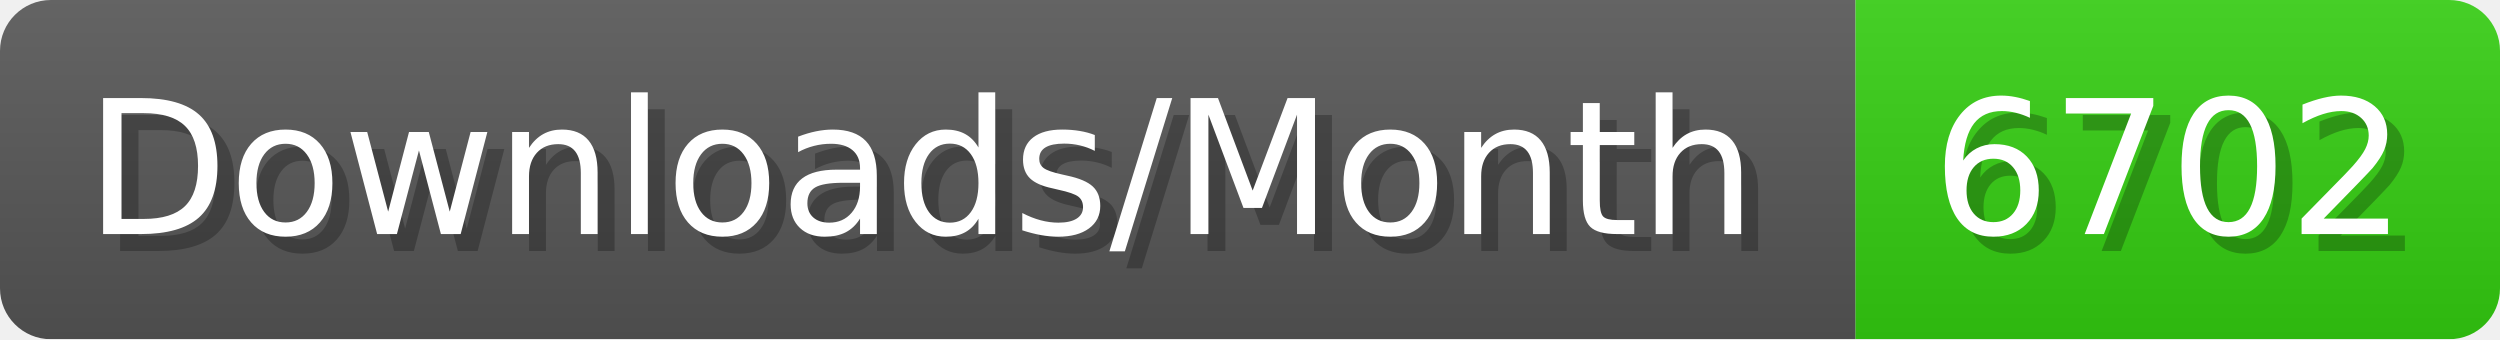
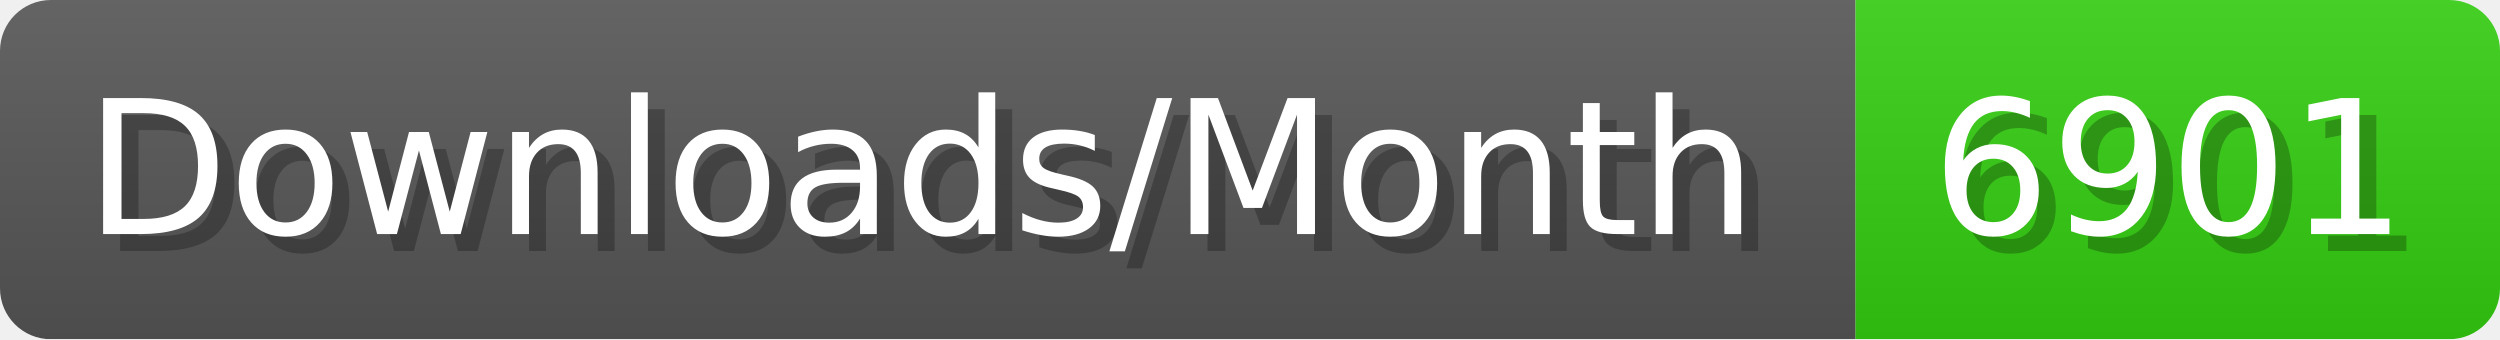
- <svg xmlns="http://www.w3.org/2000/svg" width="147.4" height="20" viewBox="0 0 1474 200" role="img" aria-label="Downloads/Month: 6702">
+ <svg xmlns="http://www.w3.org/2000/svg" width="147.4" height="20" viewBox="0 0 1474 200" role="img" aria-label="Downloads/Month: 6901">
  <linearGradient id="YlXUI" x2="0" y2="100%">
    <stop offset="0" stop-opacity=".1" stop-color="#EEE" />
    <stop offset="1" stop-opacity=".1" />
  </linearGradient>
  <mask id="JHhop">
    <rect width="1474" height="200" rx="30" fill="#FFF" />
  </mask>
  <g mask="url(#JHhop)">
    <rect width="1094" height="200" fill="#555" />
    <rect width="380" height="200" fill="#3C1" x="1094" />
    <rect width="1474" height="200" fill="url(#YlXUI)" />
  </g>
  <g aria-hidden="true" fill="#fff" text-anchor="start" font-family="Verdana,DejaVu Sans,sans-serif" font-size="110">
    <text x="60" y="148" textLength="994" fill="#000" opacity="0.25">Downloads/Month</text>
    <text x="50" y="138" textLength="994">Downloads/Month</text>
-     <text x="1149" y="148" textLength="280" fill="#000" opacity="0.25">6702</text>
-     <text x="1139" y="138" textLength="280">6702</text>
+     <text x="1149" y="148" textLength="280" fill="#000" opacity="0.25">6901</text>
+     <text x="1139" y="138" textLength="280">6901</text>
  </g>
</svg>
